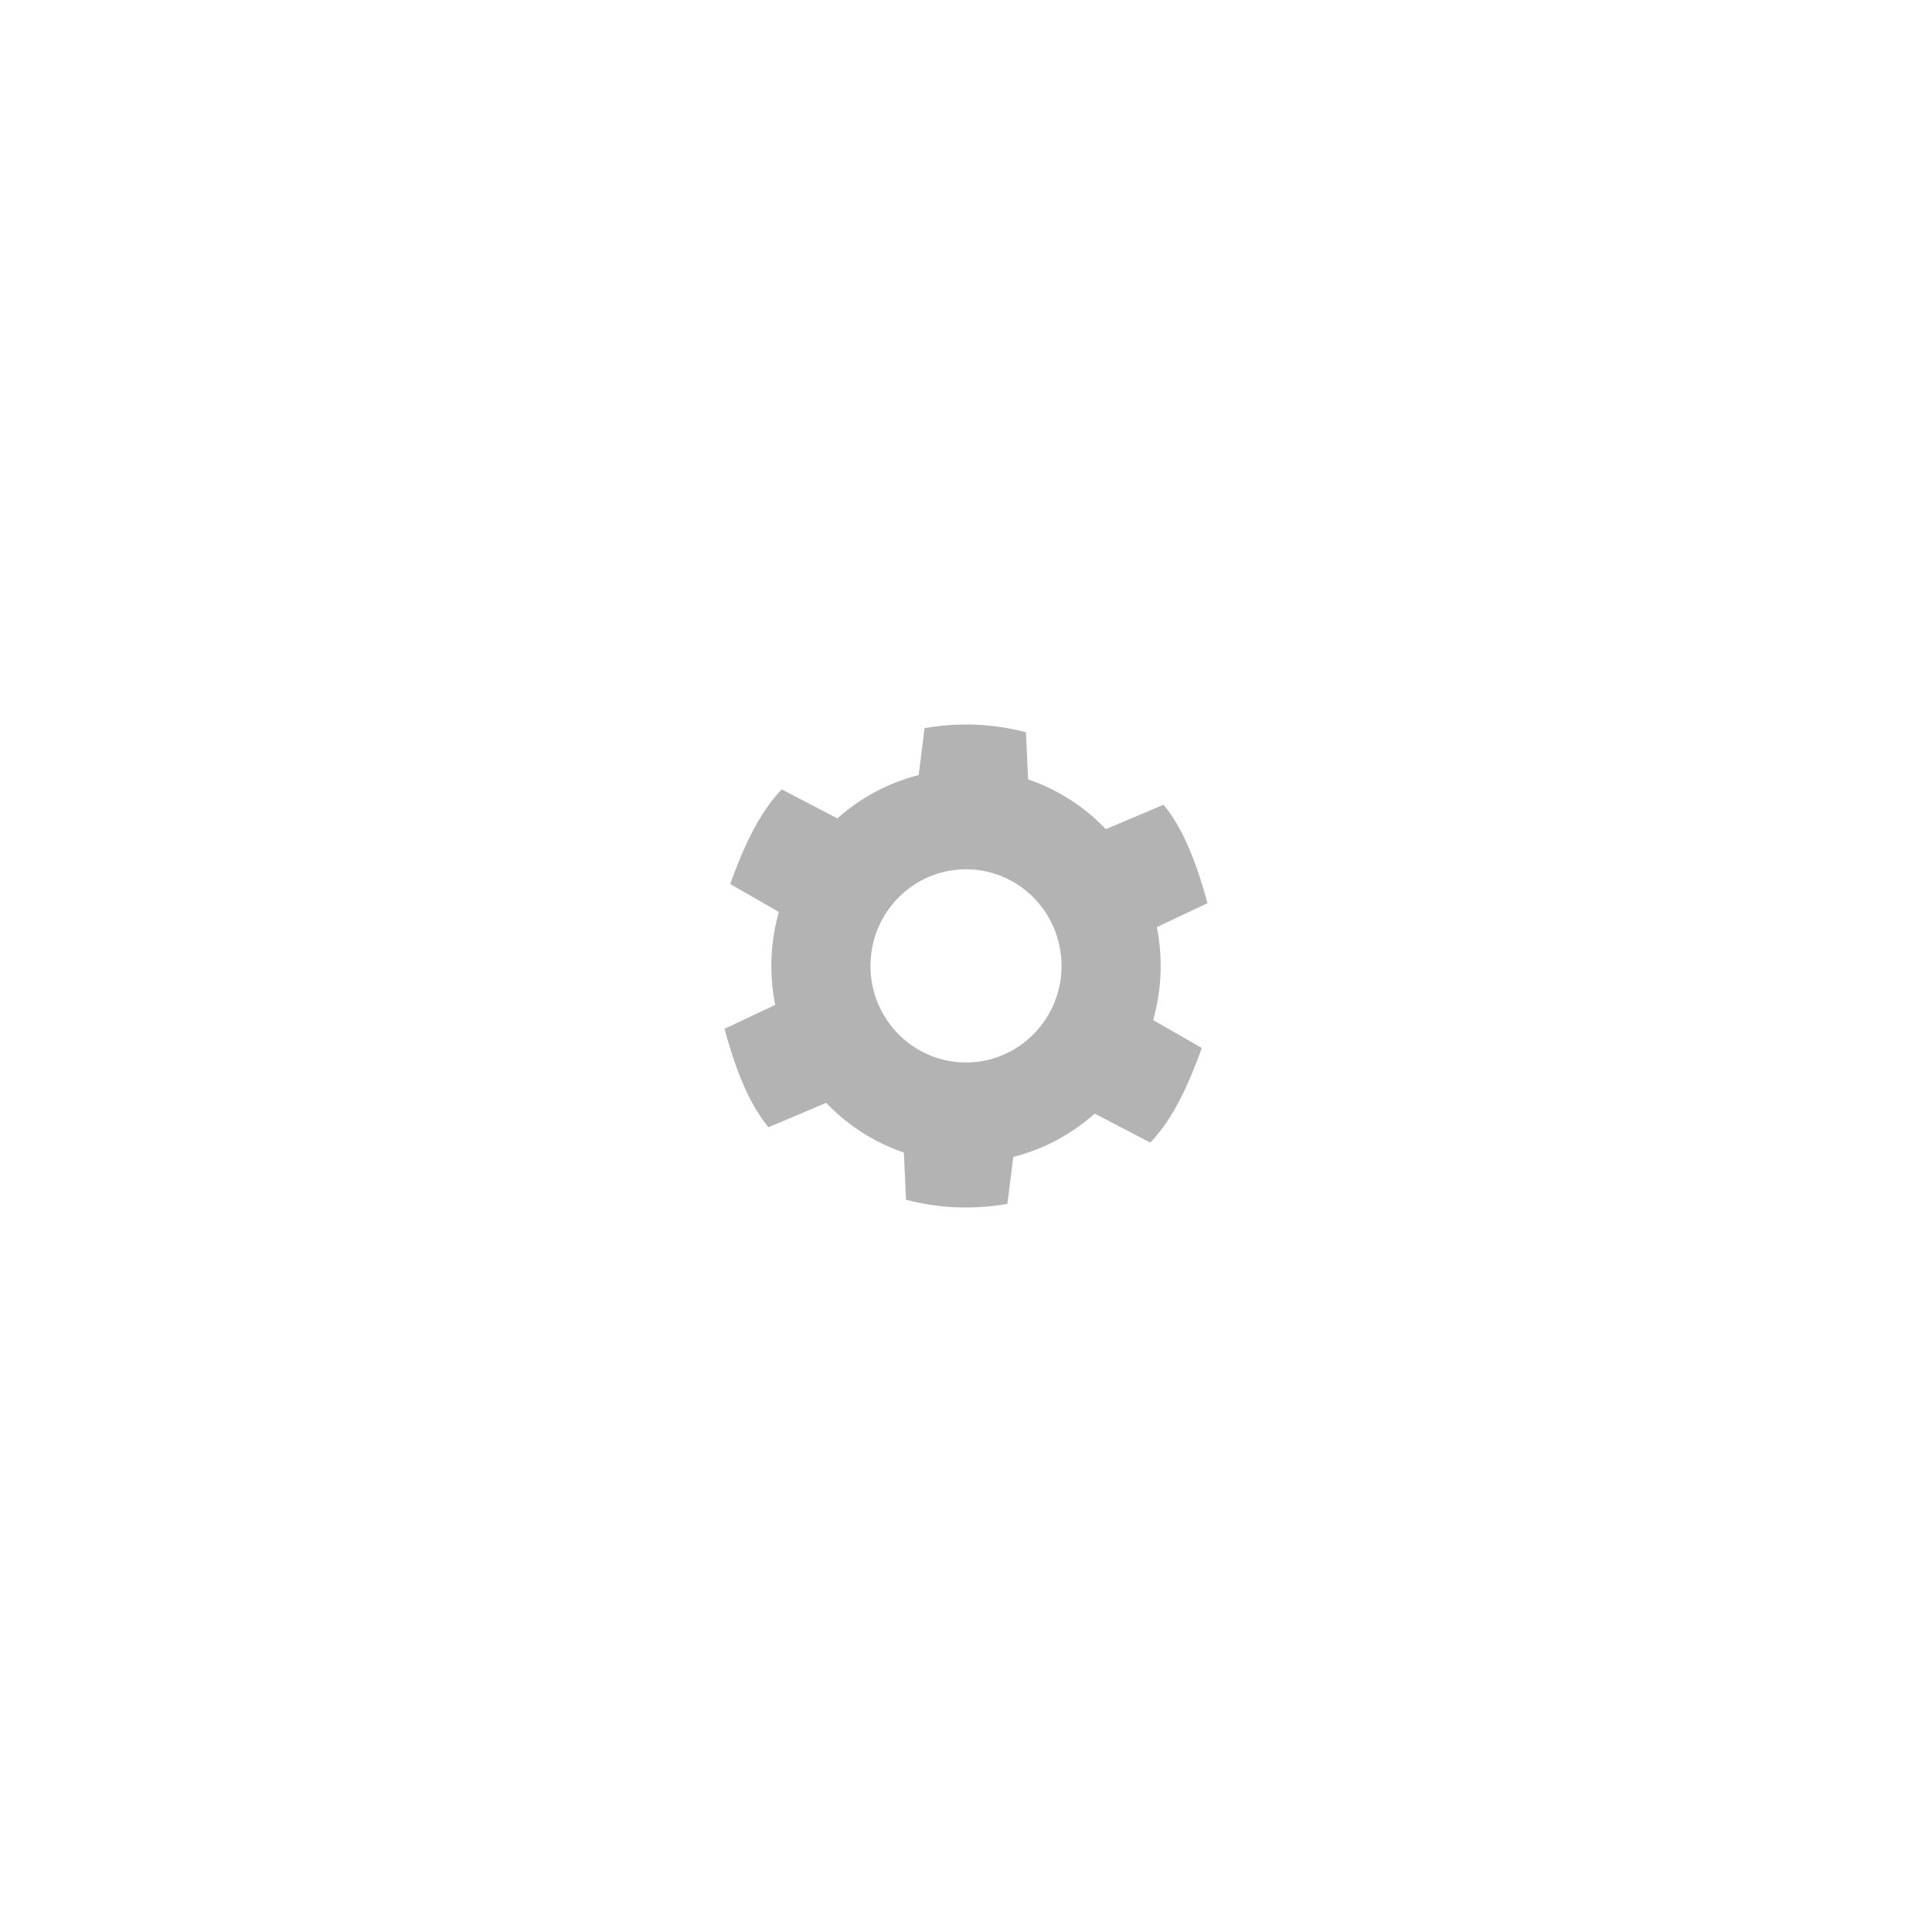
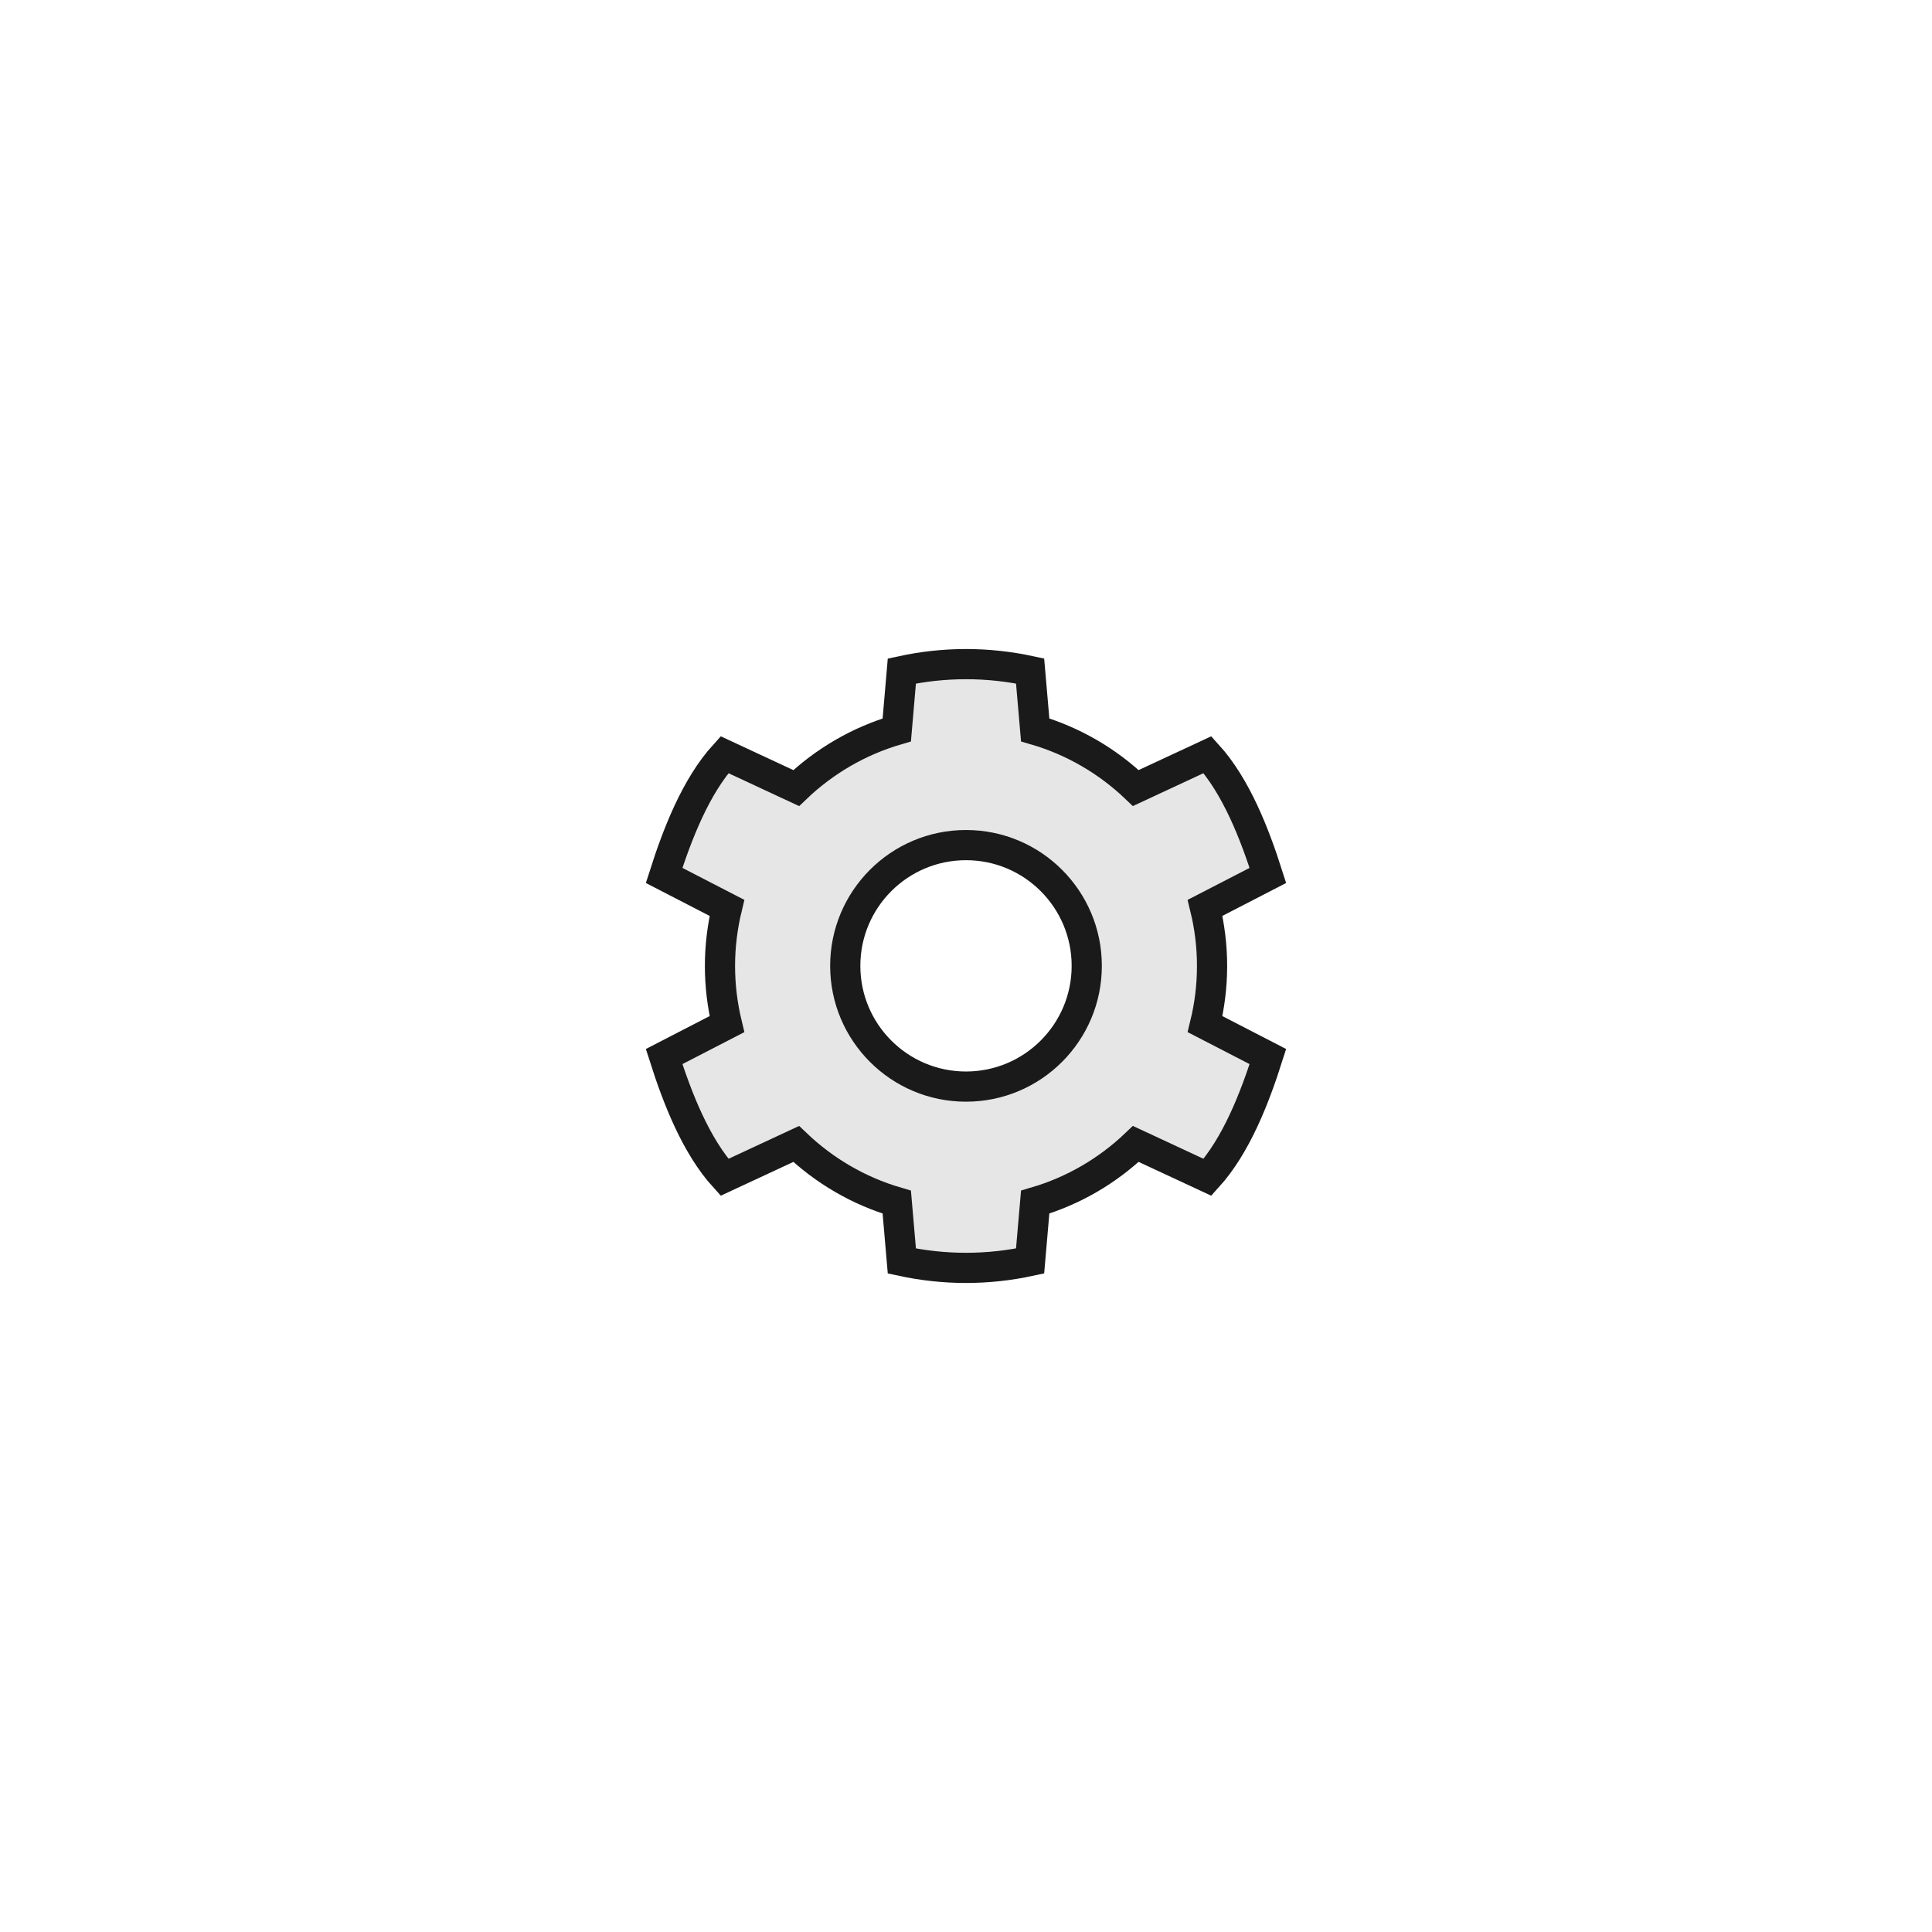
- <svg xmlns="http://www.w3.org/2000/svg" viewBox="0 0 341.333 341.333" height="256" width="256" xml:space="preserve" id="svg2" version="1.1">
-   <defs id="defs6">
-     <clipPath id="clipPath18" clipPathUnits="userSpaceOnUse">
-       <path id="path16" d="M 0,256 H 256 V 0 H 0 Z" />
-     </clipPath>
-     <clipPath id="clipPath26" clipPathUnits="userSpaceOnUse">
-       <path id="path24" d="M 86.517,168 H 169.479 V 88 H 86.517 Z" />
-     </clipPath>
-   </defs>
-   <g id="g36" transform="matrix(1.333333,0,0,-1.333333,169.9977,187.6987)" style="stroke:none;stroke-opacity:1;stroke-width:3.75;stroke-miterlimit:4;stroke-dasharray:none;fill:#b3b3b3">
-     <path d="M 0,0 C -6.986,0.281 -12.424,6.238 -12.147,13.295 -11.869,20.361 -5.981,25.86 1.005,25.58 7.99,25.299 13.429,19.345 13.152,12.279 12.874,5.222 6.986,-0.281 0,0 m 26.278,11.739 c 0.083,2.123 -0.092,4.196 -0.492,6.188 l 6.716,3.17 c -1.215,4.468 -2.947,9.572 -5.823,13.043 L 19.03,30.909 C 16.204,33.863 12.692,36.15 8.732,37.494 L 8.443,43.753 C 6.295,44.31 4.063,44.656 1.758,44.749 -0.548,44.841 -2.8,44.676 -4.991,44.29 l -0.776,-6.217 c -4.047,-1.023 -7.73,-3.021 -10.779,-5.739 l -7.372,3.838 c -3.142,-3.23 -5.262,-8.179 -6.827,-12.536 l 6.446,-3.698 c -0.548,-1.954 -0.889,-4.006 -0.972,-6.129 -0.084,-2.123 0.095,-4.193 0.488,-6.188 l -6.715,-3.17 c 1.218,-4.468 2.943,-9.572 5.822,-13.044 l 7.649,3.232 c 2.827,-2.954 6.341,-5.241 10.295,-6.585 l 0.286,-6.259 c 2.154,-0.558 4.386,-0.903 6.692,-0.996 2.305,-0.093 4.557,0.073 6.742,0.459 l 0.78,6.217 c 4.053,1.022 7.732,3.02 10.782,5.739 l 7.371,-3.838 c 3.139,3.23 5.266,8.179 6.827,12.536 L 25.302,5.61 c 0.555,1.957 0.892,4.006 0.976,6.129" style="fill:#b3b3b3;fill-opacity:1;fill-rule:nonzero;stroke:none;stroke-opacity:1;stroke-width:3.75;stroke-miterlimit:4;stroke-dasharray:none" id="path38" />
-   </g>
+ <svg xmlns="http://www.w3.org/2000/svg" version="1.1" id="svg2" x="0px" y="0px" width="64px" height="64px" viewBox="0 128 64 64" enable-background="new 0 128 64 64" xml:space="preserve">
+   <defs id="defs6" />
+   <path id="Subsetting" fill="#F2F2F2" d="M40.151,160c0-0.664-0.081-1.309-0.232-1.926L42,157c-0.439-1.38-1.049-2.952-2-4  l-2.375,1.105c-0.929-0.887-2.066-1.557-3.333-1.927l-0.169-1.951C33.438,150.08,32.729,150,32,150c-0.729,0-1.438,0.08-2.125,0.228  l-0.168,1.951c-1.265,0.37-2.403,1.04-3.332,1.927L24,153c-0.952,1.048-1.56,2.62-2,4l2.081,1.074  c-0.149,0.617-0.231,1.262-0.231,1.926s0.082,1.308,0.231,1.926L22,163c0.44,1.38,1.048,2.952,2,4l2.375-1.105  c0.929,0.887,2.067,1.557,3.332,1.927l0.168,1.951C30.562,169.92,31.271,170,32,170c0.729,0,1.438-0.08,2.123-0.228l0.169-1.951  c1.267-0.37,2.404-1.04,3.333-1.927L40,167c0.951-1.048,1.561-2.62,2-4l-2.081-1.074C40.07,161.308,40.151,160.664,40.151,160z   M32,163.995c-2.209,0-4-1.792-4-3.999c0-2.21,1.791-4.001,4-4.001s4,1.791,4,4.001C36,162.203,34.209,163.995,32,163.995z" style="fill:#e6e6e6;fill-opacity:1;stroke:#1a1a1a" />
</svg>
